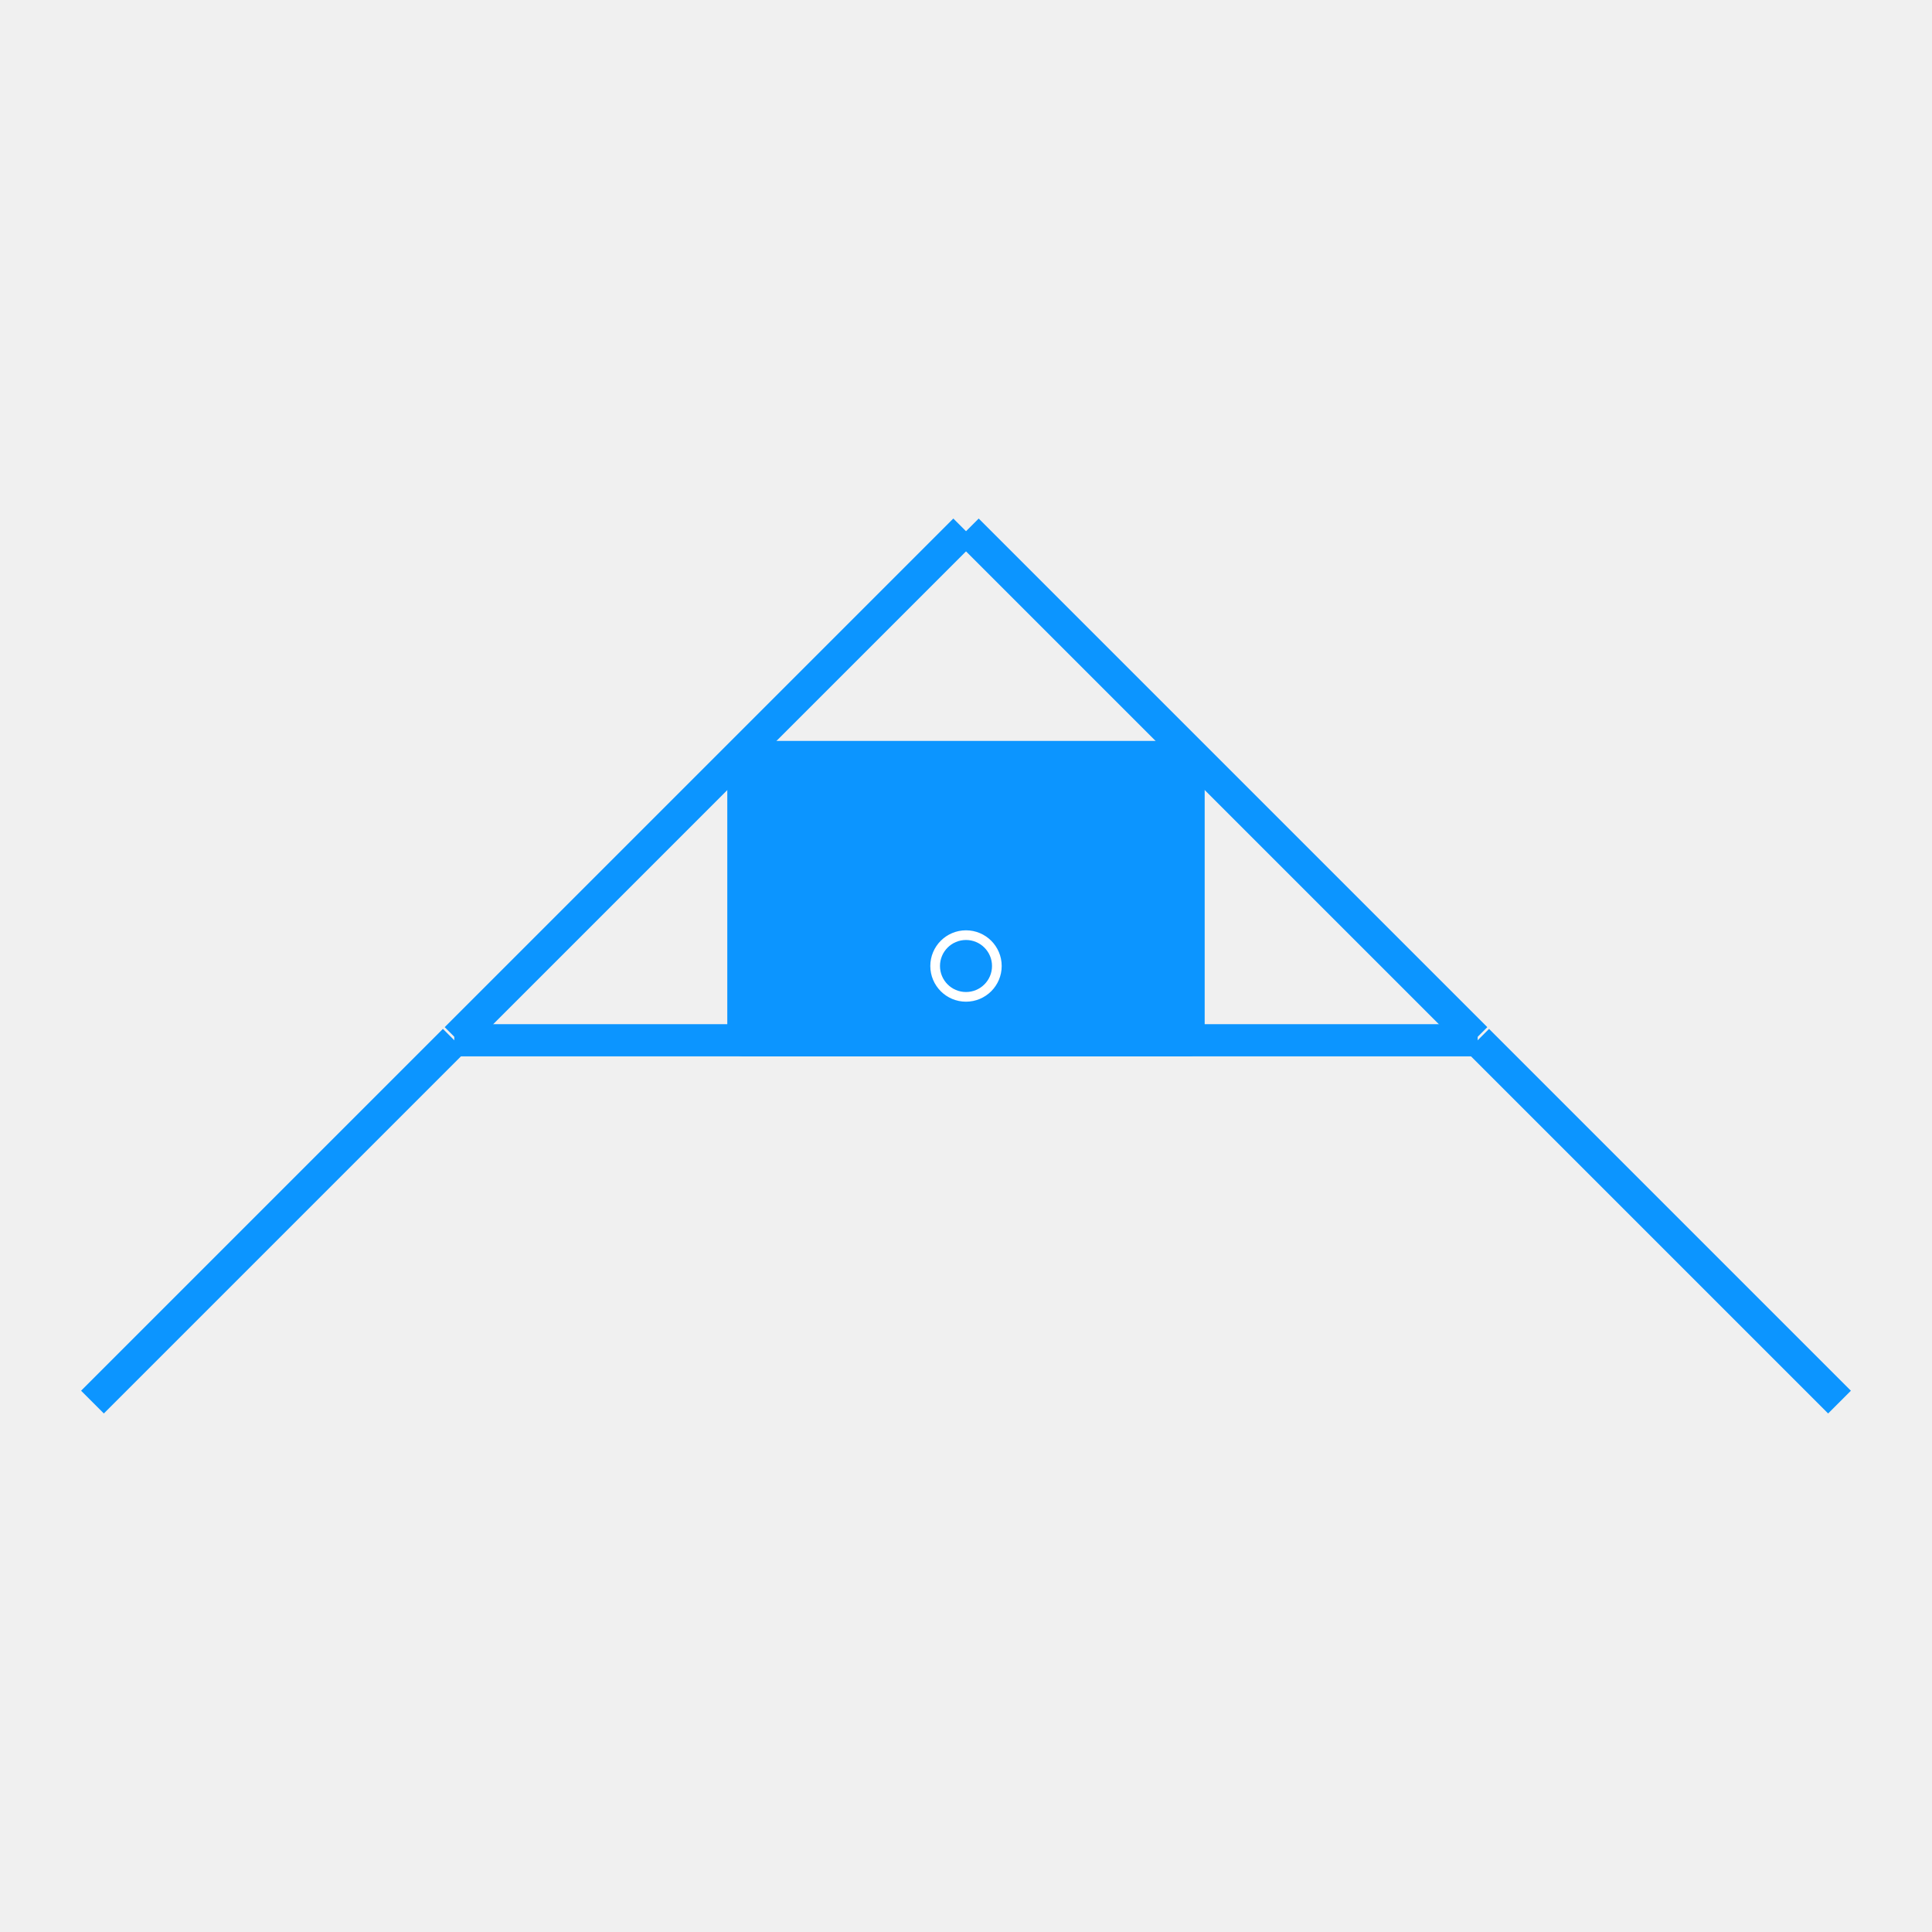
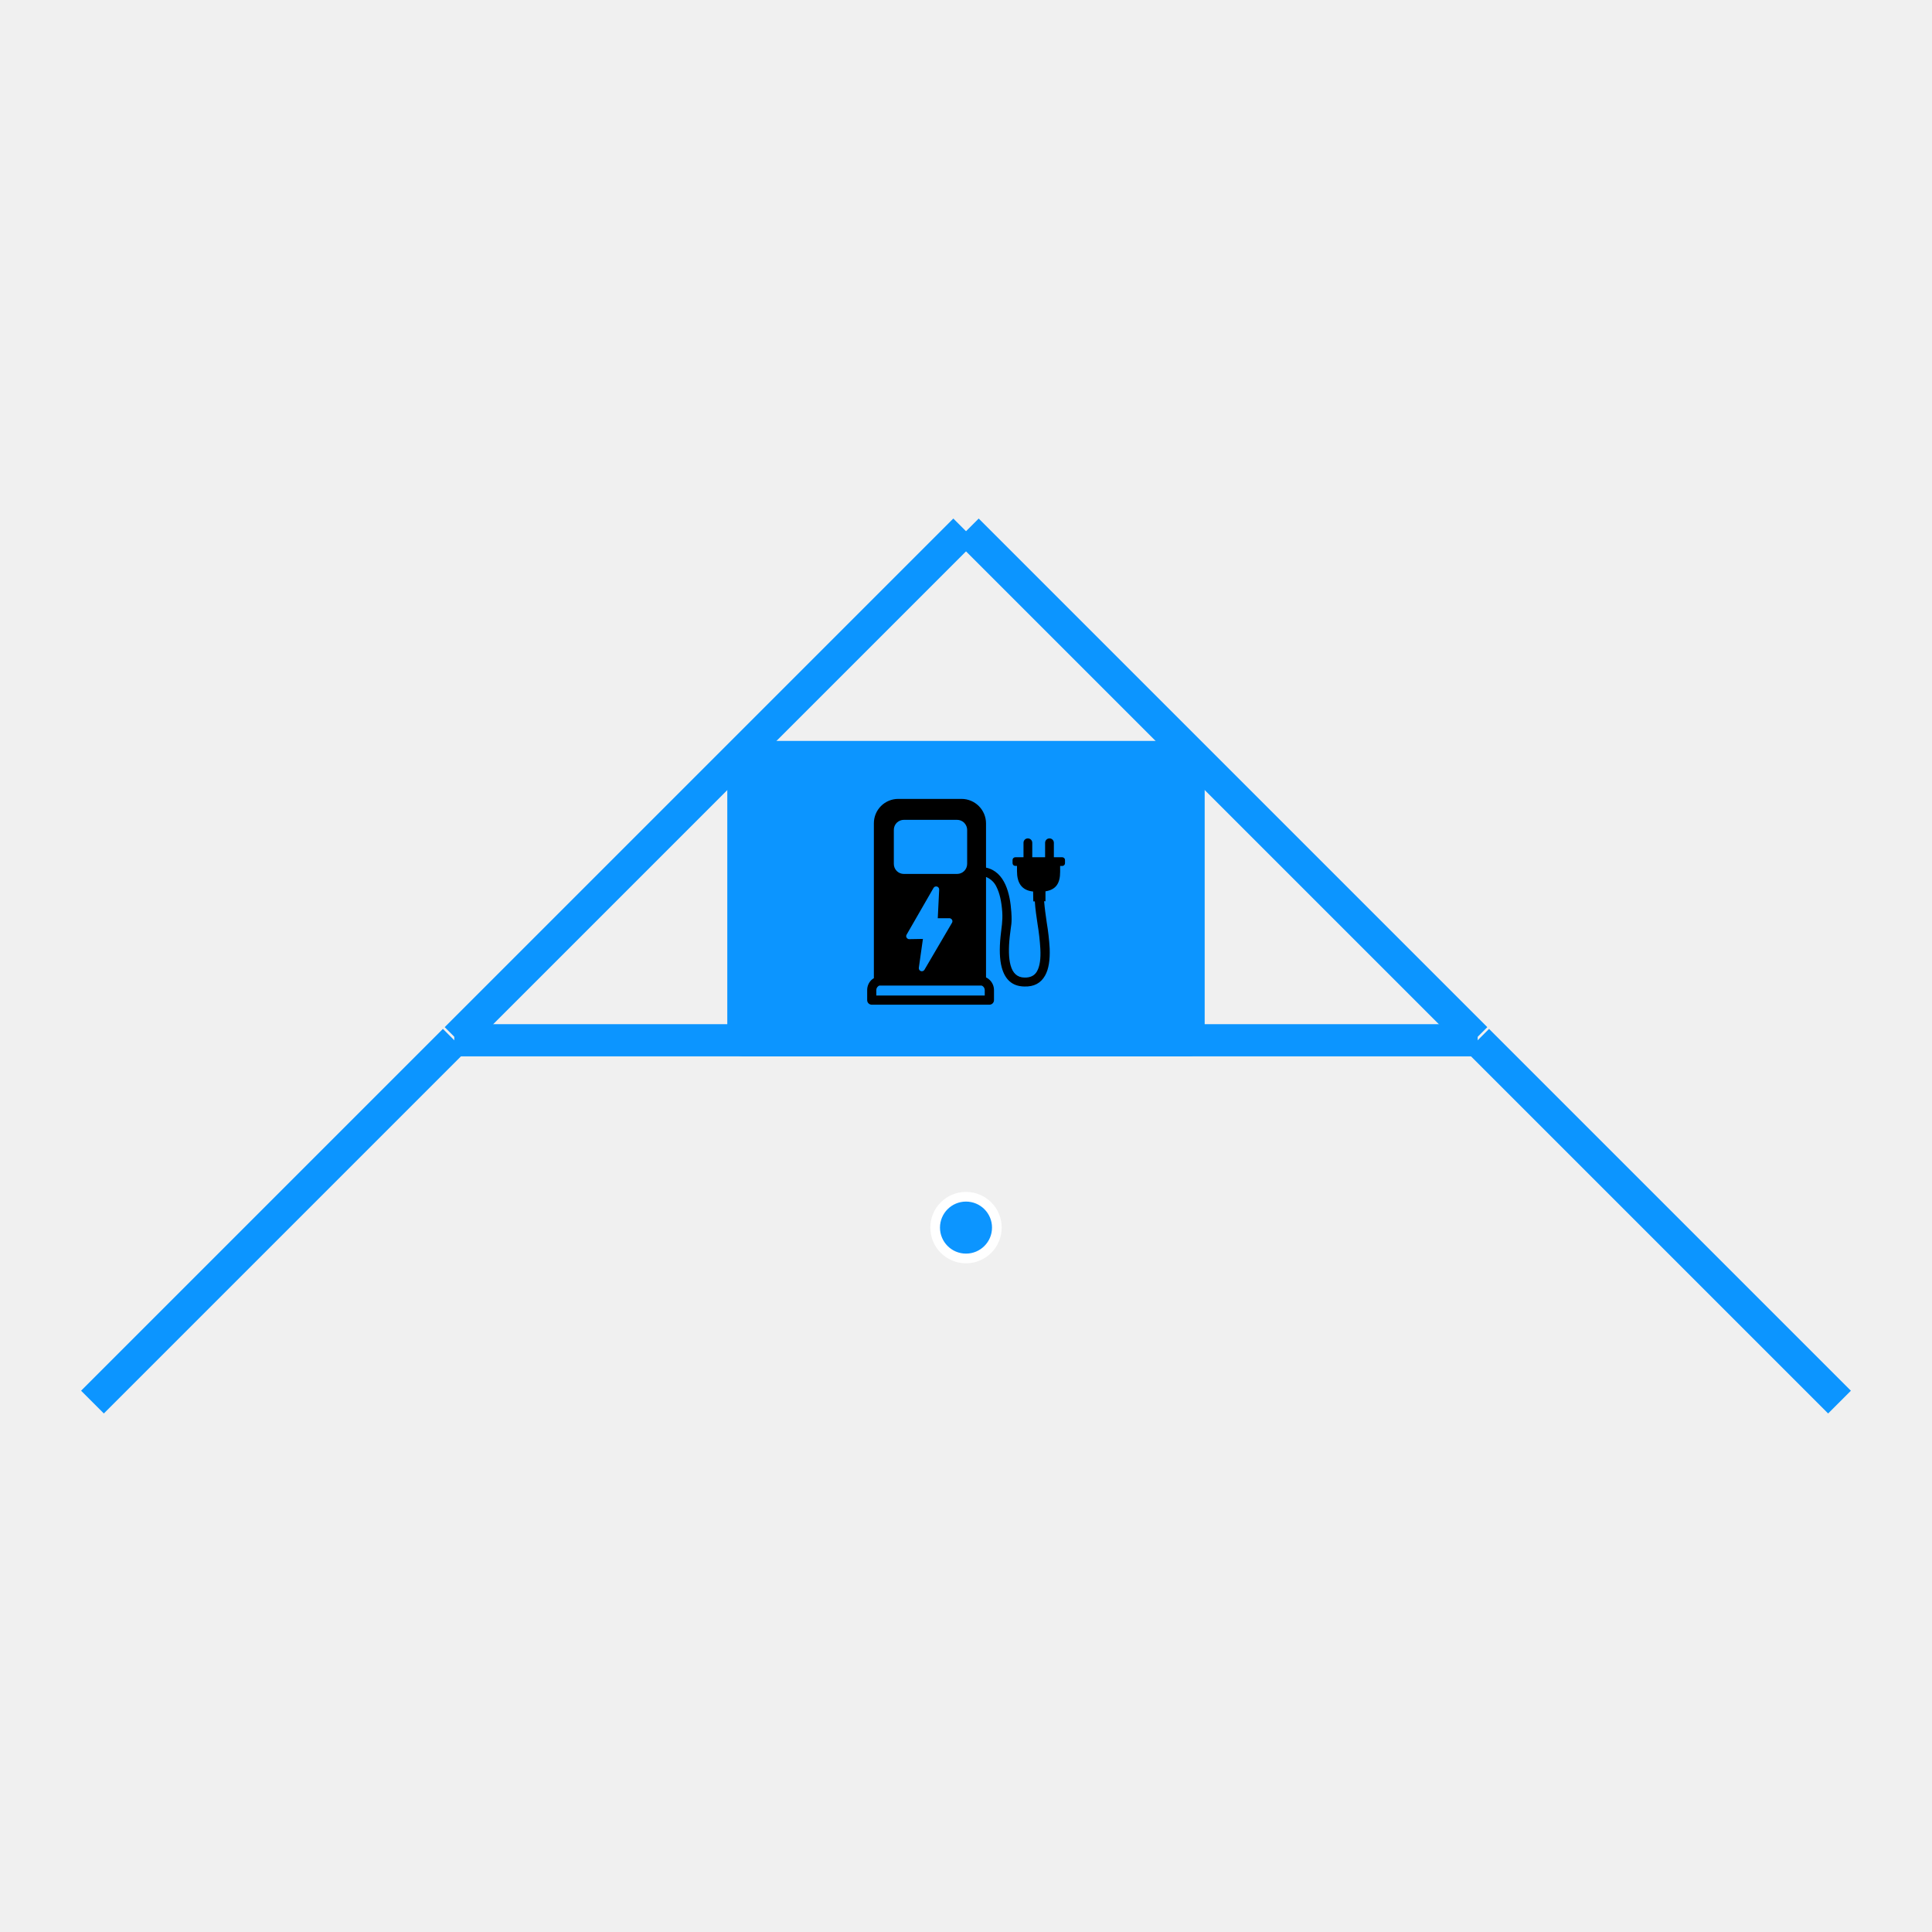
<svg xmlns="http://www.w3.org/2000/svg" width="120" height="120" viewBox="0 0 31.75 31.75" version="1.1" id="svg8">
  <defs id="defs2">
-     <filter style="color-interpolation-filters:sRGB;" id="filter1143">
+     <filter style="color-interpolation-filters:sRGB" id="filter1143">
      <feFlood flood-opacity="0.498" flood-color="rgb(0,0,0)" result="flood" id="feFlood1133" />
      <feComposite in="flood" in2="SourceGraphic" operator="in" result="composite1" id="feComposite1135" />
      <feGaussianBlur in="composite1" stdDeviation="3" result="blur" id="feGaussianBlur1137" />
      <feOffset dx="6" dy="6" result="offset" id="feOffset1139" />
      <feComposite in="SourceGraphic" in2="offset" operator="over" result="composite2" id="feComposite1141" />
    </filter>
-     <filter style="color-interpolation-filters:sRGB;" id="filter1155">
+     <filter style="color-interpolation-filters:sRGB" id="filter1155">
      <feFlood flood-opacity="0.498" flood-color="rgb(0,0,0)" result="flood" id="feFlood1145" />
      <feComposite in="flood" in2="SourceGraphic" operator="in" result="composite1" id="feComposite1147" />
      <feGaussianBlur in="composite1" stdDeviation="3" result="blur" id="feGaussianBlur1149" />
      <feOffset dx="6" dy="6" result="offset" id="feOffset1151" />
      <feComposite in="SourceGraphic" in2="offset" operator="over" result="composite2" id="feComposite1153" />
    </filter>
-     <filter style="color-interpolation-filters:sRGB;" id="filter1167">
+     <filter style="color-interpolation-filters:sRGB" id="filter1167">
      <feFlood flood-opacity="0.498" flood-color="rgb(0,0,0)" result="flood" id="feFlood1157" />
      <feComposite in="flood" in2="SourceGraphic" operator="in" result="composite1" id="feComposite1159" />
      <feGaussianBlur in="composite1" stdDeviation="3" result="blur" id="feGaussianBlur1161" />
      <feOffset dx="6" dy="6" result="offset" id="feOffset1163" />
      <feComposite in="SourceGraphic" in2="offset" operator="over" result="composite2" id="feComposite1165" />
    </filter>
-     <filter style="color-interpolation-filters:sRGB;" id="filter1179">
+     <filter style="color-interpolation-filters:sRGB" id="filter1179">
      <feFlood flood-opacity="0.498" flood-color="rgb(0,0,0)" result="flood" id="feFlood1169" />
      <feComposite in="flood" in2="SourceGraphic" operator="in" result="composite1" id="feComposite1171" />
      <feGaussianBlur in="composite1" stdDeviation="3" result="blur" id="feGaussianBlur1173" />
      <feOffset dx="6" dy="6" result="offset" id="feOffset1175" />
      <feComposite in="SourceGraphic" in2="offset" operator="over" result="composite2" id="feComposite1177" />
    </filter>
-     <filter style="color-interpolation-filters:sRGB;" id="filter1191">
+     <filter style="color-interpolation-filters:sRGB" id="filter1191">
      <feFlood flood-opacity="0.498" flood-color="rgb(0,0,0)" result="flood" id="feFlood1181" />
      <feComposite in="flood" in2="SourceGraphic" operator="in" result="composite1" id="feComposite1183" />
      <feGaussianBlur in="composite1" stdDeviation="3" result="blur" id="feGaussianBlur1185" />
      <feOffset dx="6" dy="6" result="offset" id="feOffset1187" />
      <feComposite in="SourceGraphic" in2="offset" operator="over" result="composite2" id="feComposite1189" />
    </filter>
-     <filter style="color-interpolation-filters:sRGB;" id="filter1203">
+     <filter style="color-interpolation-filters:sRGB" id="filter1203">
      <feFlood flood-opacity="0.498" flood-color="rgb(0,0,0)" result="flood" id="feFlood1193" />
      <feComposite in="flood" in2="SourceGraphic" operator="in" result="composite1" id="feComposite1195" />
      <feGaussianBlur in="composite1" stdDeviation="3" result="blur" id="feGaussianBlur1197" />
      <feOffset dx="6" dy="6" result="offset" id="feOffset1199" />
      <feComposite in="SourceGraphic" in2="offset" operator="over" result="composite2" id="feComposite1201" />
    </filter>
-     <filter style="color-interpolation-filters:sRGB;" id="filter1215">
+     <filter style="color-interpolation-filters:sRGB" id="filter1215">
      <feFlood flood-opacity="0.498" flood-color="rgb(0,0,0)" result="flood" id="feFlood1205" />
      <feComposite in="flood" in2="SourceGraphic" operator="in" result="composite1" id="feComposite1207" />
      <feGaussianBlur in="composite1" stdDeviation="3" result="blur" id="feGaussianBlur1209" />
      <feOffset dx="6" dy="6" result="offset" id="feOffset1211" />
      <feComposite in="SourceGraphic" in2="offset" operator="over" result="composite2" id="feComposite1213" />
    </filter>
  </defs>
  <g id="layer1" transform="translate(0,-265.25)">
-     <g id="g4594" transform="matrix(0.9830016,0,0,0.9830016,3.237778,8.209961)" style="stroke-width:0.538;stroke-miterlimit:4;stroke-dasharray:none;stroke:#0c95ff;stroke-opacity:1;fill:#0c95ff;fill-opacity:1">
-       <path id="path4518" d="M 4.301,278.876 H 12.856" style="fill:#0c95ff;stroke:#0c95ff;stroke-width:0.538;stroke-linecap:butt;stroke-linejoin:miter;stroke-miterlimit:4;stroke-dasharray:none;stroke-opacity:1;fill-opacity:1" />
-       <path id="path4518-3" d="m -1.748,284.925 6.049,-6.049" style="fill:#0c95ff;stroke:#0c95ff;stroke-width:0.538;stroke-linecap:butt;stroke-linejoin:miter;stroke-miterlimit:4;stroke-dasharray:none;stroke-opacity:1;fill-opacity:1" />
-       <path id="path4518-3-6" d="m 4.331,278.847 8.503,-8.503" style="fill:#0c95ff;stroke:#0c95ff;stroke-width:0.538;stroke-linecap:butt;stroke-linejoin:miter;stroke-miterlimit:4;stroke-dasharray:none;stroke-opacity:1;fill-opacity:1" />
-       <path id="path4518-5" d="M 21.41,278.876 H 12.856" style="fill:#0c95ff;stroke:#0c95ff;stroke-width:0.538;stroke-linecap:butt;stroke-linejoin:miter;stroke-miterlimit:4;stroke-dasharray:none;stroke-opacity:1;fill-opacity:1" />
-       <path id="path4518-3-3" d="m 27.459,284.925 -6.049,-6.049" style="fill:#0c95ff;stroke:#0c95ff;stroke-width:0.538;stroke-linecap:butt;stroke-linejoin:miter;stroke-miterlimit:4;stroke-dasharray:none;stroke-opacity:1;fill-opacity:1" />
-       <path id="path4518-3-6-5" d="m 21.381,278.847 -8.503,-8.503" style="fill:#0c95ff;stroke:#0c95ff;stroke-width:0.538;stroke-linecap:butt;stroke-linejoin:miter;stroke-miterlimit:4;stroke-dasharray:none;stroke-opacity:1;fill-opacity:1" />
+     <g id="g4594" transform="matrix(0.9830016,0,0,0.9830016,3.237778,8.209961)" style="fill:#0c95ff;fill-opacity:1;stroke:#0c95ff;stroke-width:0.538;stroke-miterlimit:4;stroke-dasharray:none;stroke-opacity:1">
+       <path id="path4518" d="M 4.301,278.876 H 12.856" style="fill:#0c95ff;fill-opacity:1;stroke:#0c95ff;stroke-width:0.538;stroke-linecap:butt;stroke-linejoin:miter;stroke-miterlimit:4;stroke-dasharray:none;stroke-opacity:1" />
+       <path id="path4518-3" d="m -1.748,284.925 6.049,-6.049" style="fill:#0c95ff;fill-opacity:1;stroke:#0c95ff;stroke-width:0.538;stroke-linecap:butt;stroke-linejoin:miter;stroke-miterlimit:4;stroke-dasharray:none;stroke-opacity:1" />
+       <path id="path4518-3-6" d="m 4.331,278.847 8.503,-8.503" style="fill:#0c95ff;fill-opacity:1;stroke:#0c95ff;stroke-width:0.538;stroke-linecap:butt;stroke-linejoin:miter;stroke-miterlimit:4;stroke-dasharray:none;stroke-opacity:1" />
+       <path id="path4518-5" d="M 21.41,278.876 H 12.856" style="fill:#0c95ff;fill-opacity:1;stroke:#0c95ff;stroke-width:0.538;stroke-linecap:butt;stroke-linejoin:miter;stroke-miterlimit:4;stroke-dasharray:none;stroke-opacity:1" />
+       <path id="path4518-3-3" d="m 27.459,284.925 -6.049,-6.049" style="fill:#0c95ff;fill-opacity:1;stroke:#0c95ff;stroke-width:0.538;stroke-linecap:butt;stroke-linejoin:miter;stroke-miterlimit:4;stroke-dasharray:none;stroke-opacity:1" />
+       <path id="path4518-3-6-5" d="m 21.381,278.847 -8.503,-8.503" style="fill:#0c95ff;fill-opacity:1;stroke:#0c95ff;stroke-width:0.538;stroke-linecap:butt;stroke-linejoin:miter;stroke-miterlimit:4;stroke-dasharray:none;stroke-opacity:1" />
      <rect y="274.14" x="9.134" height="4.736" width="7.443" id="rect4585" style="fill:#0c95ff;fill-opacity:1;stroke:#0c95ff;stroke-width:0.538;stroke-linecap:round;stroke-linejoin:round;stroke-miterlimit:4;stroke-dasharray:none;stroke-dashoffset:0;stroke-opacity:1" />
    </g>
-     <circle style="fill:#0c95ff;fill-opacity:1;stroke:#ffffff;stroke-width:0.159;stroke-linecap:round;stroke-linejoin:round;stroke-miterlimit:4;stroke-dasharray:none;stroke-dashoffset:0;stroke-opacity:1" id="path881" cx="15.875" cy="281.125" r="0.507" />
+     <circle style="fill:#0c95ff;fill-opacity:1;stroke:#ffffff;stroke-width:0.159;stroke-linecap:round;stroke-linejoin:round;stroke-miterlimit:4;stroke-dasharray:none;stroke-dashoffset:0;stroke-opacity:1" id="path881" cx="15.875" cy="285.424" r="0.507" />
+     <path id="path1135" d="m 17.159,280.06 c 0.009,0.117 0.026,0.235 0.043,0.352 a 3.847,3.847 0 0 1 0.048,0.425 c 0.007,0.186 -0.015,0.339 -0.076,0.446 -0.068,0.121 -0.179,0.185 -0.343,0.179 v 0 c -0.195,-0.004 -0.315,-0.113 -0.369,-0.315 -0.035,-0.13 -0.04,-0.303 -0.019,-0.509 0.015,-0.149 0.037,-0.245 0.028,-0.398 -0.012,-0.174 -0.043,-0.312 -0.094,-0.413 a 0.317,0.317 0 0 0 -0.173,-0.165 v 1.65 a 0.225,0.225 0 0 1 0.063,0.045 0.231,0.231 0 0 1 0.068,0.165 v 0.165 a 0.075,0.075 0 0 1 -0.076,0.074 H 14.326 a 0.075,0.075 0 0 1 -0.075,-0.075 v -0.165 a 0.232,0.232 0 0 1 0.068,-0.165 0.236,0.236 0 0 1 0.042,-0.031 v -2.546 a 0.4,0.4 0 0 1 0.401,-0.4 h 1.04 a 0.403,0.403 0 0 1 0.402,0.402 v 0.727 c 0.313,0.068 0.396,0.431 0.416,0.73 0.013,0.201 -0.004,0.198 -0.026,0.403 -0.021,0.196 -0.018,0.355 0.013,0.47 0.035,0.131 0.11,0.202 0.227,0.204 h 0.001 c 0.101,0.003 0.168,-0.034 0.207,-0.103 0.047,-0.083 0.063,-0.208 0.055,-0.366 a 3.847,3.847 0 0 0 -0.046,-0.409 c -0.018,-0.122 -0.037,-0.245 -0.045,-0.374 h -0.025 l -0.003,-0.162 c -0.193,-0.019 -0.265,-0.148 -0.265,-0.335 v -0.086 h -0.028 a 0.045,0.045 0 0 1 -0.045,-0.045 v -0.052 a 0.045,0.045 0 0 1 0.045,-0.045 h 0.135 v -0.238 a 0.071,0.071 0 0 1 0.072,-0.072 v 0 a 0.072,0.072 0 0 1 0.072,0.072 v 0.238 h 0.211 v -0.238 a 0.072,0.072 0 0 1 0.072,-0.072 v 0 a 0.072,0.072 0 0 1 0.072,0.072 v 0.238 h 0.138 a 0.045,0.045 0 0 1 0.045,0.045 v 0.053 a 0.045,0.045 0 0 1 -0.044,0.045 h -0.036 v 0.095 c 0,0.184 -0.062,0.293 -0.241,0.322 v 0.164 z m -1.747,0.28 h 0.19 a 0.05,0.05 0 0 1 0.05,0.05 0.051,0.051 0 0 1 -0.009,0.028 l -0.452,0.771 a 0.05,0.05 0 0 1 -0.091,-0.036 l 0.067,-0.473 -0.225,0.004 a 0.05,0.05 0 0 1 -0.05,-0.048 0.047,0.047 0 0 1 0.007,-0.026 l 0.444,-0.771 a 0.05,0.05 0 0 1 0.091,0.033 l -0.023,0.469 z m -0.56,-1.617 h 0.876 a 0.165,0.165 0 0 1 0.117,0.048 c 0.002,0.002 0.004,0.004 0.006,0.007 a 0.165,0.165 0 0 1 0.043,0.11 v 0.559 a 0.165,0.165 0 0 1 -0.165,0.165 h -0.876 a 0.165,0.165 0 0 1 -0.116,-0.048 v 0 a 0.165,0.165 0 0 1 -0.048,-0.117 v -0.559 a 0.165,0.165 0 0 1 0.048,-0.117 0.066,0.066 0 0 1 0.007,-0.006 0.165,0.165 0 0 1 0.11,-0.042 z m 1.282,2.724 H 14.45 a 0.083,0.083 0 0 0 -0.025,0.017 0.08,0.08 0 0 0 -0.024,0.057 v 0.089 h 1.782 v -0.089 a 0.083,0.083 0 0 0 -0.024,-0.057 0.083,0.083 0 0 0 -0.026,-0.017 z" class="cls-1" style="fill-rule:evenodd;stroke-width:0.028" />
  </g>
</svg>
